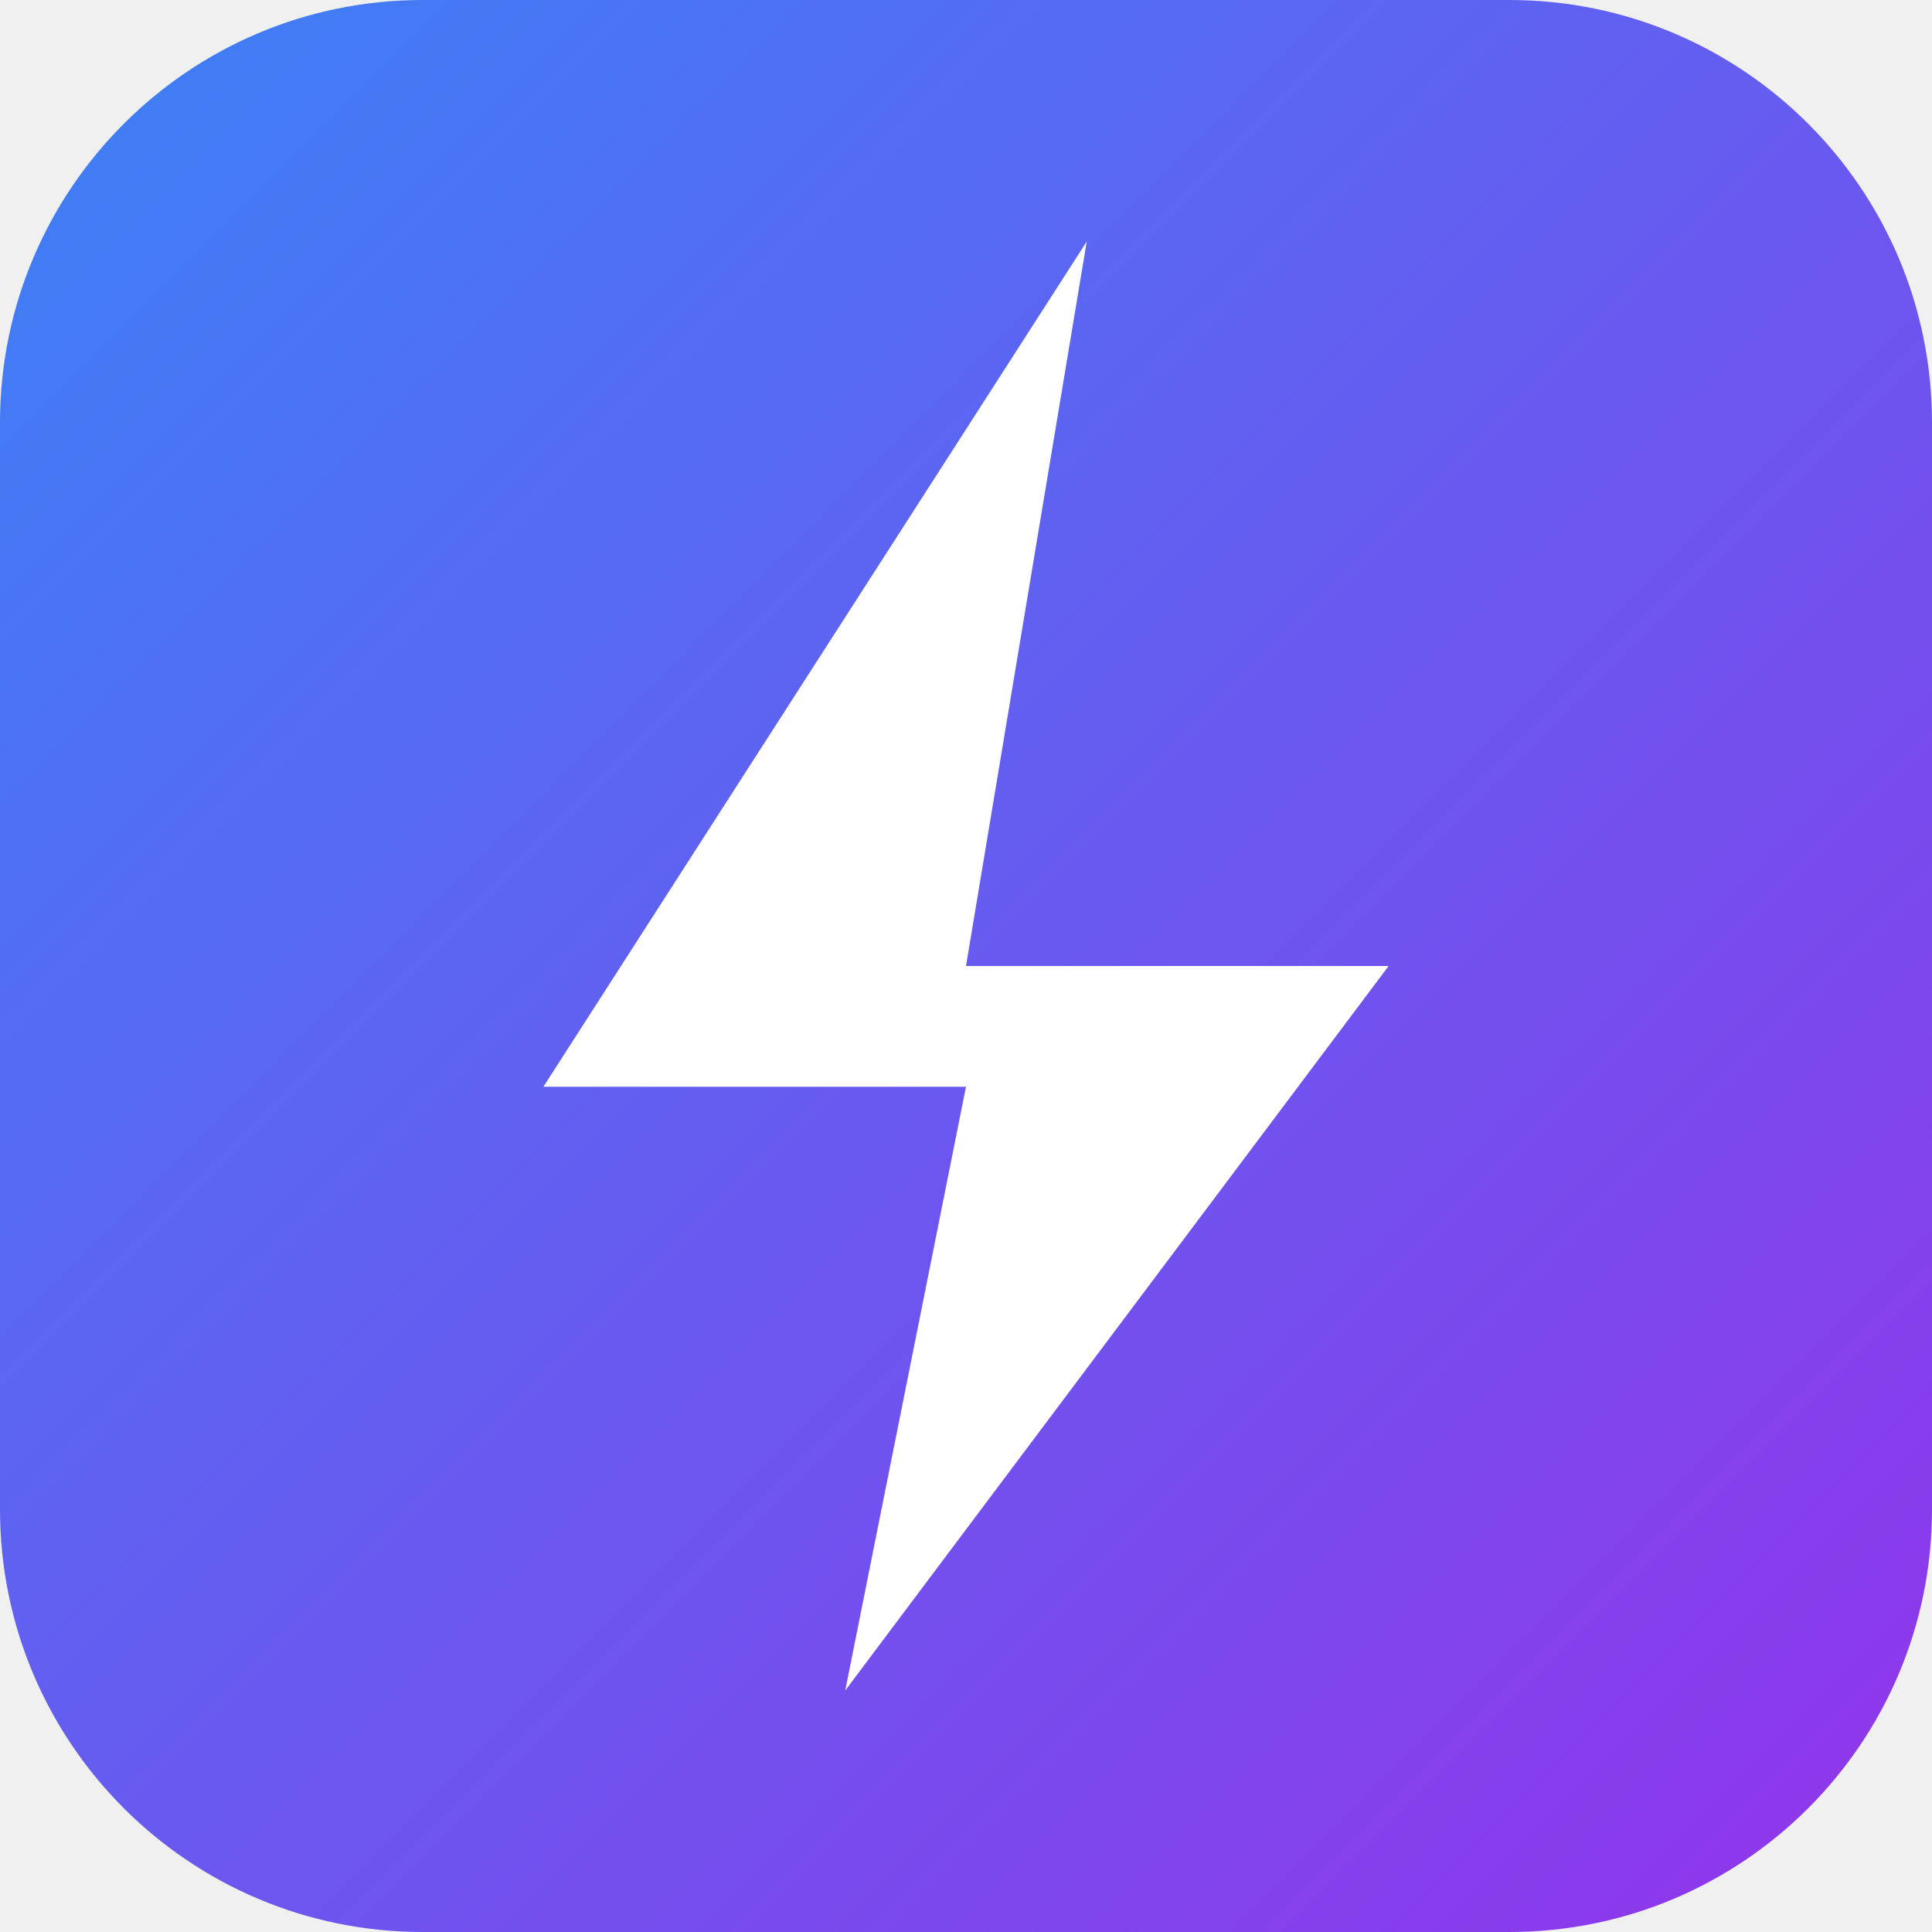
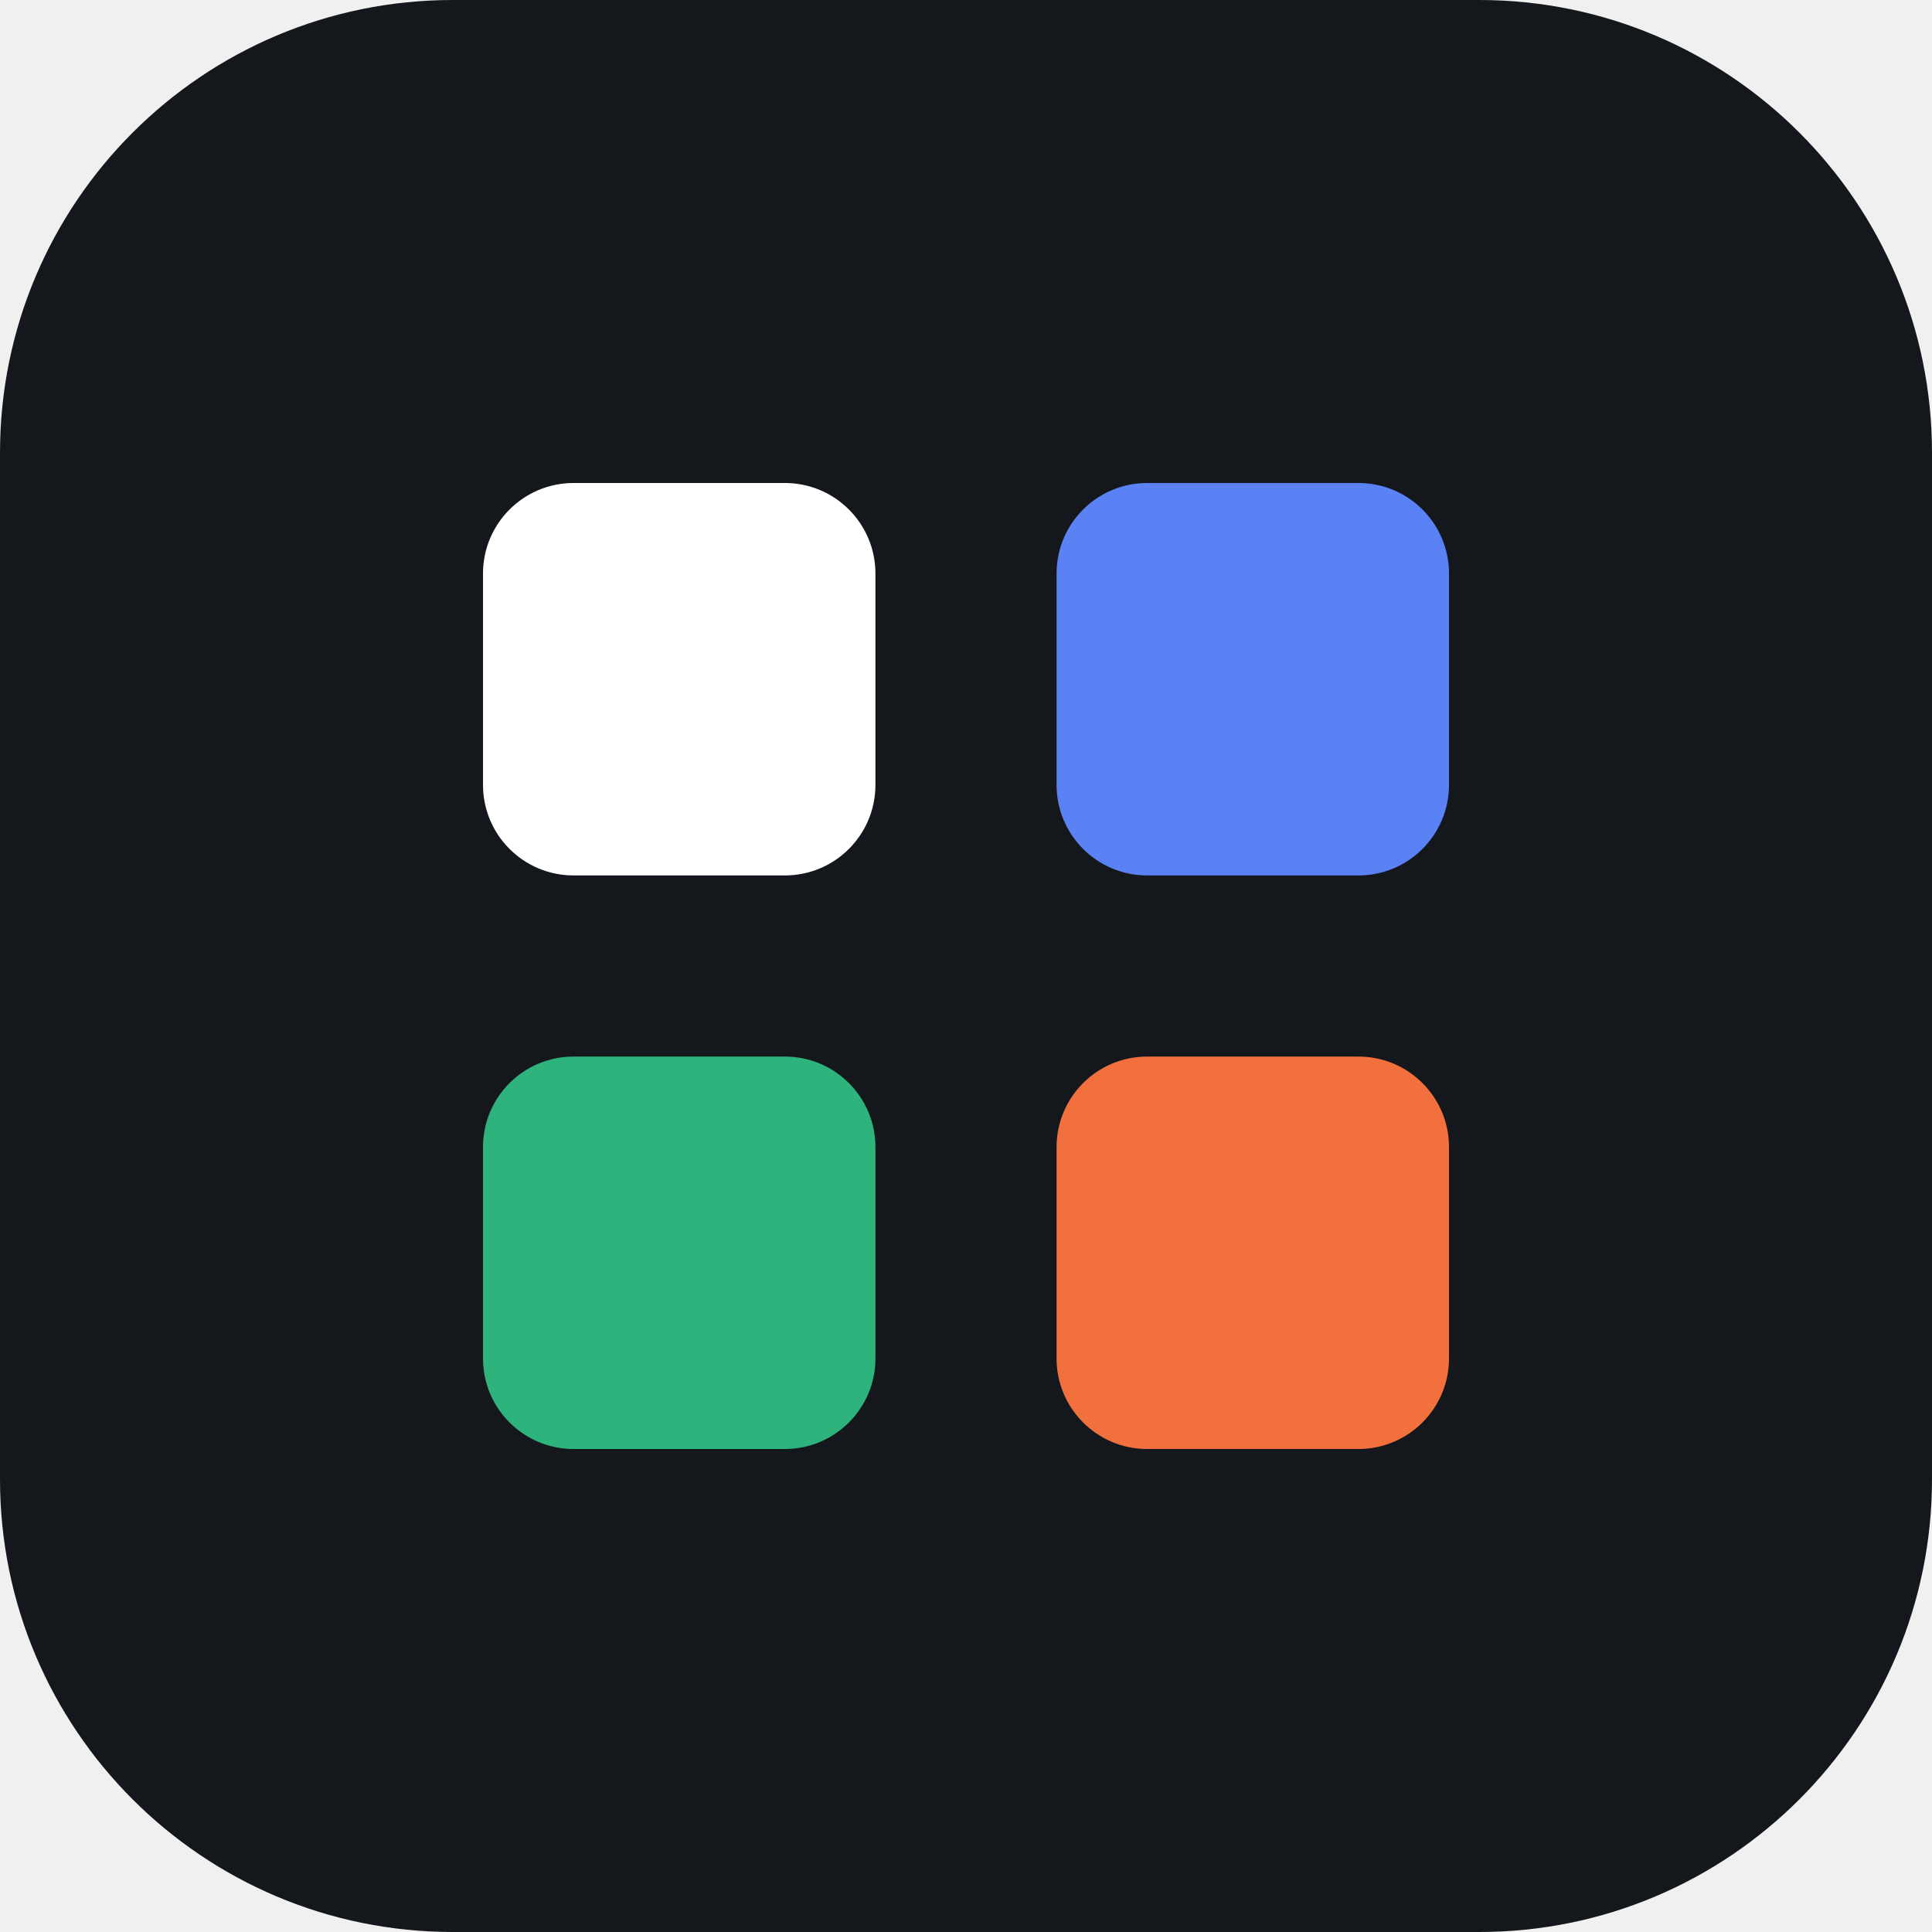
<svg xmlns="http://www.w3.org/2000/svg" viewBox="0 0 64 64" width="64" height="64">
-   <defs>
-     <linearGradient id="bg" x1="0%" y1="0%" x2="100%" y2="100%">
-       <stop offset="0%" stop-color="#3b82f6" />
-       <stop offset="100%" stop-color="#9333ea" />
-     </linearGradient>
-   </defs>
-   <rect width="64" height="64" rx="14" fill="url(#bg)" />
-   <path d="M36 8L18 36h14l-4 20 18-24H32l4-24z" fill="white" />
+   <rect width="64" height="64" rx="15" fill="#14171C" />
+   <rect x="16" y="16" width="13" height="13" rx="3" fill="#FFFFFF" />
+   <rect x="35" y="16" width="13" height="13" rx="3" fill="#5B82F5" />
+   <rect x="16" y="35" width="13" height="13" rx="3" fill="#2FB37C" />
+   <rect x="35" y="35" width="13" height="13" rx="3" fill="#F2703D" />
</svg>
